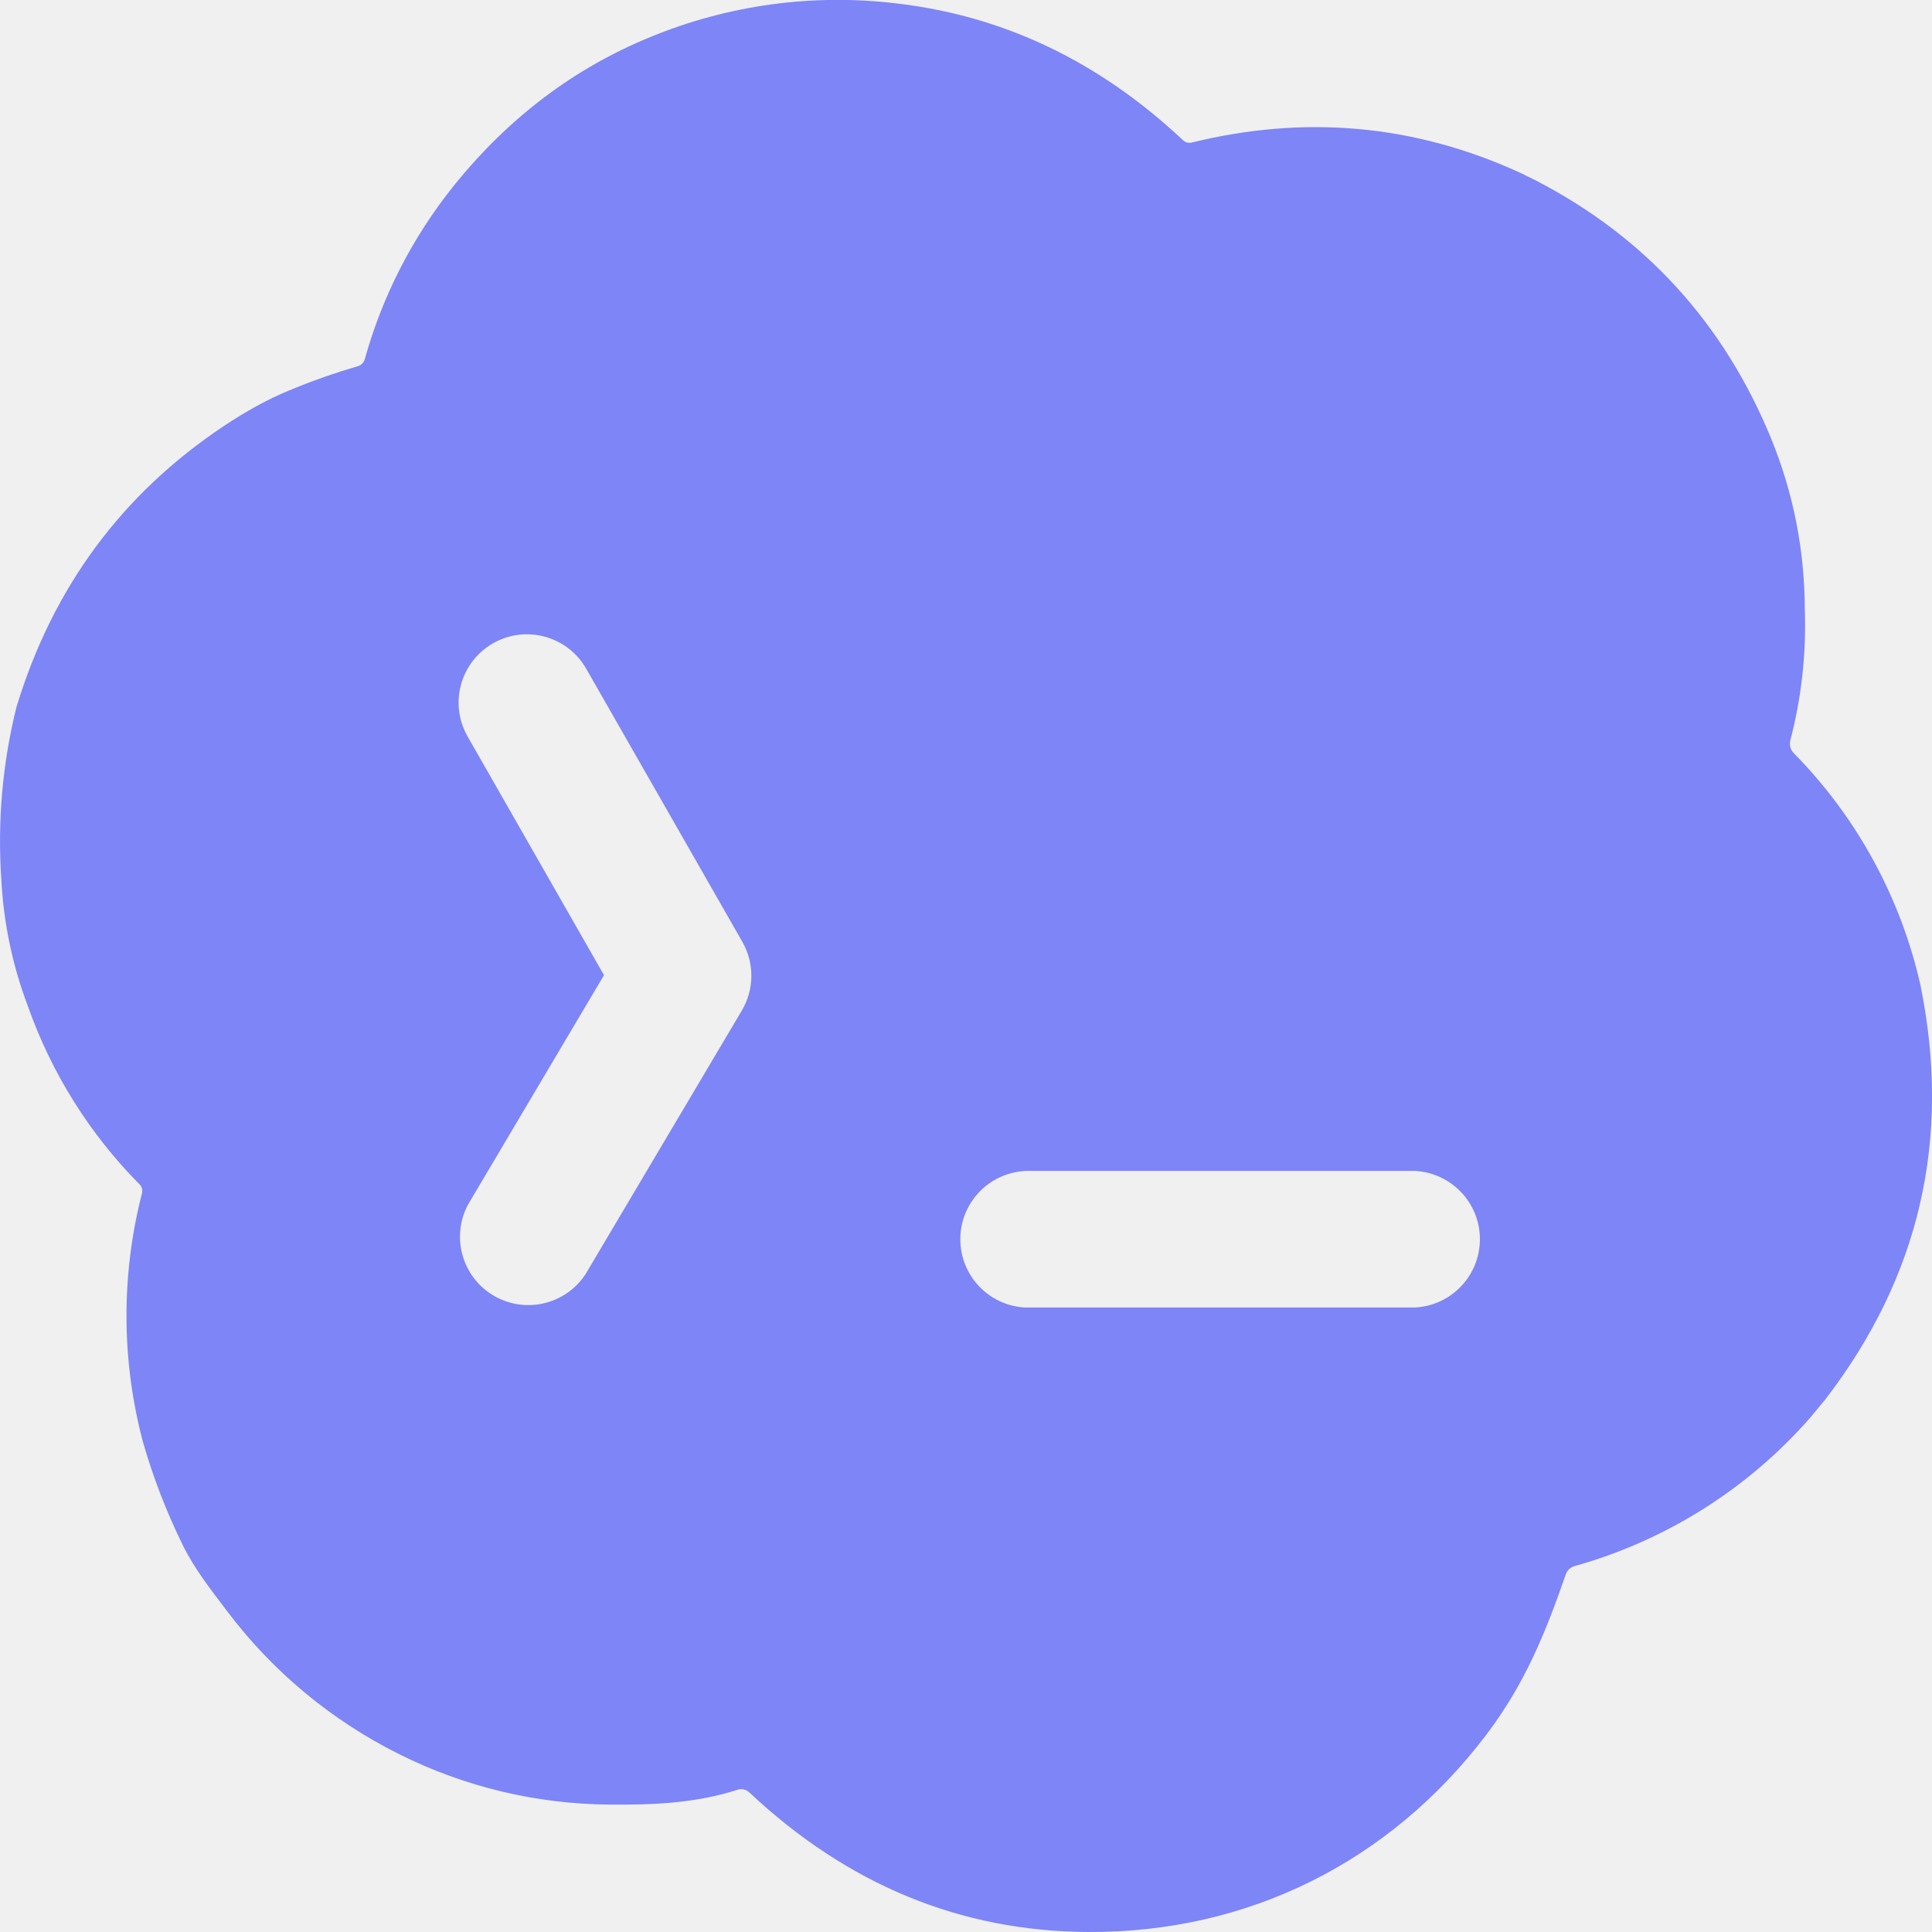
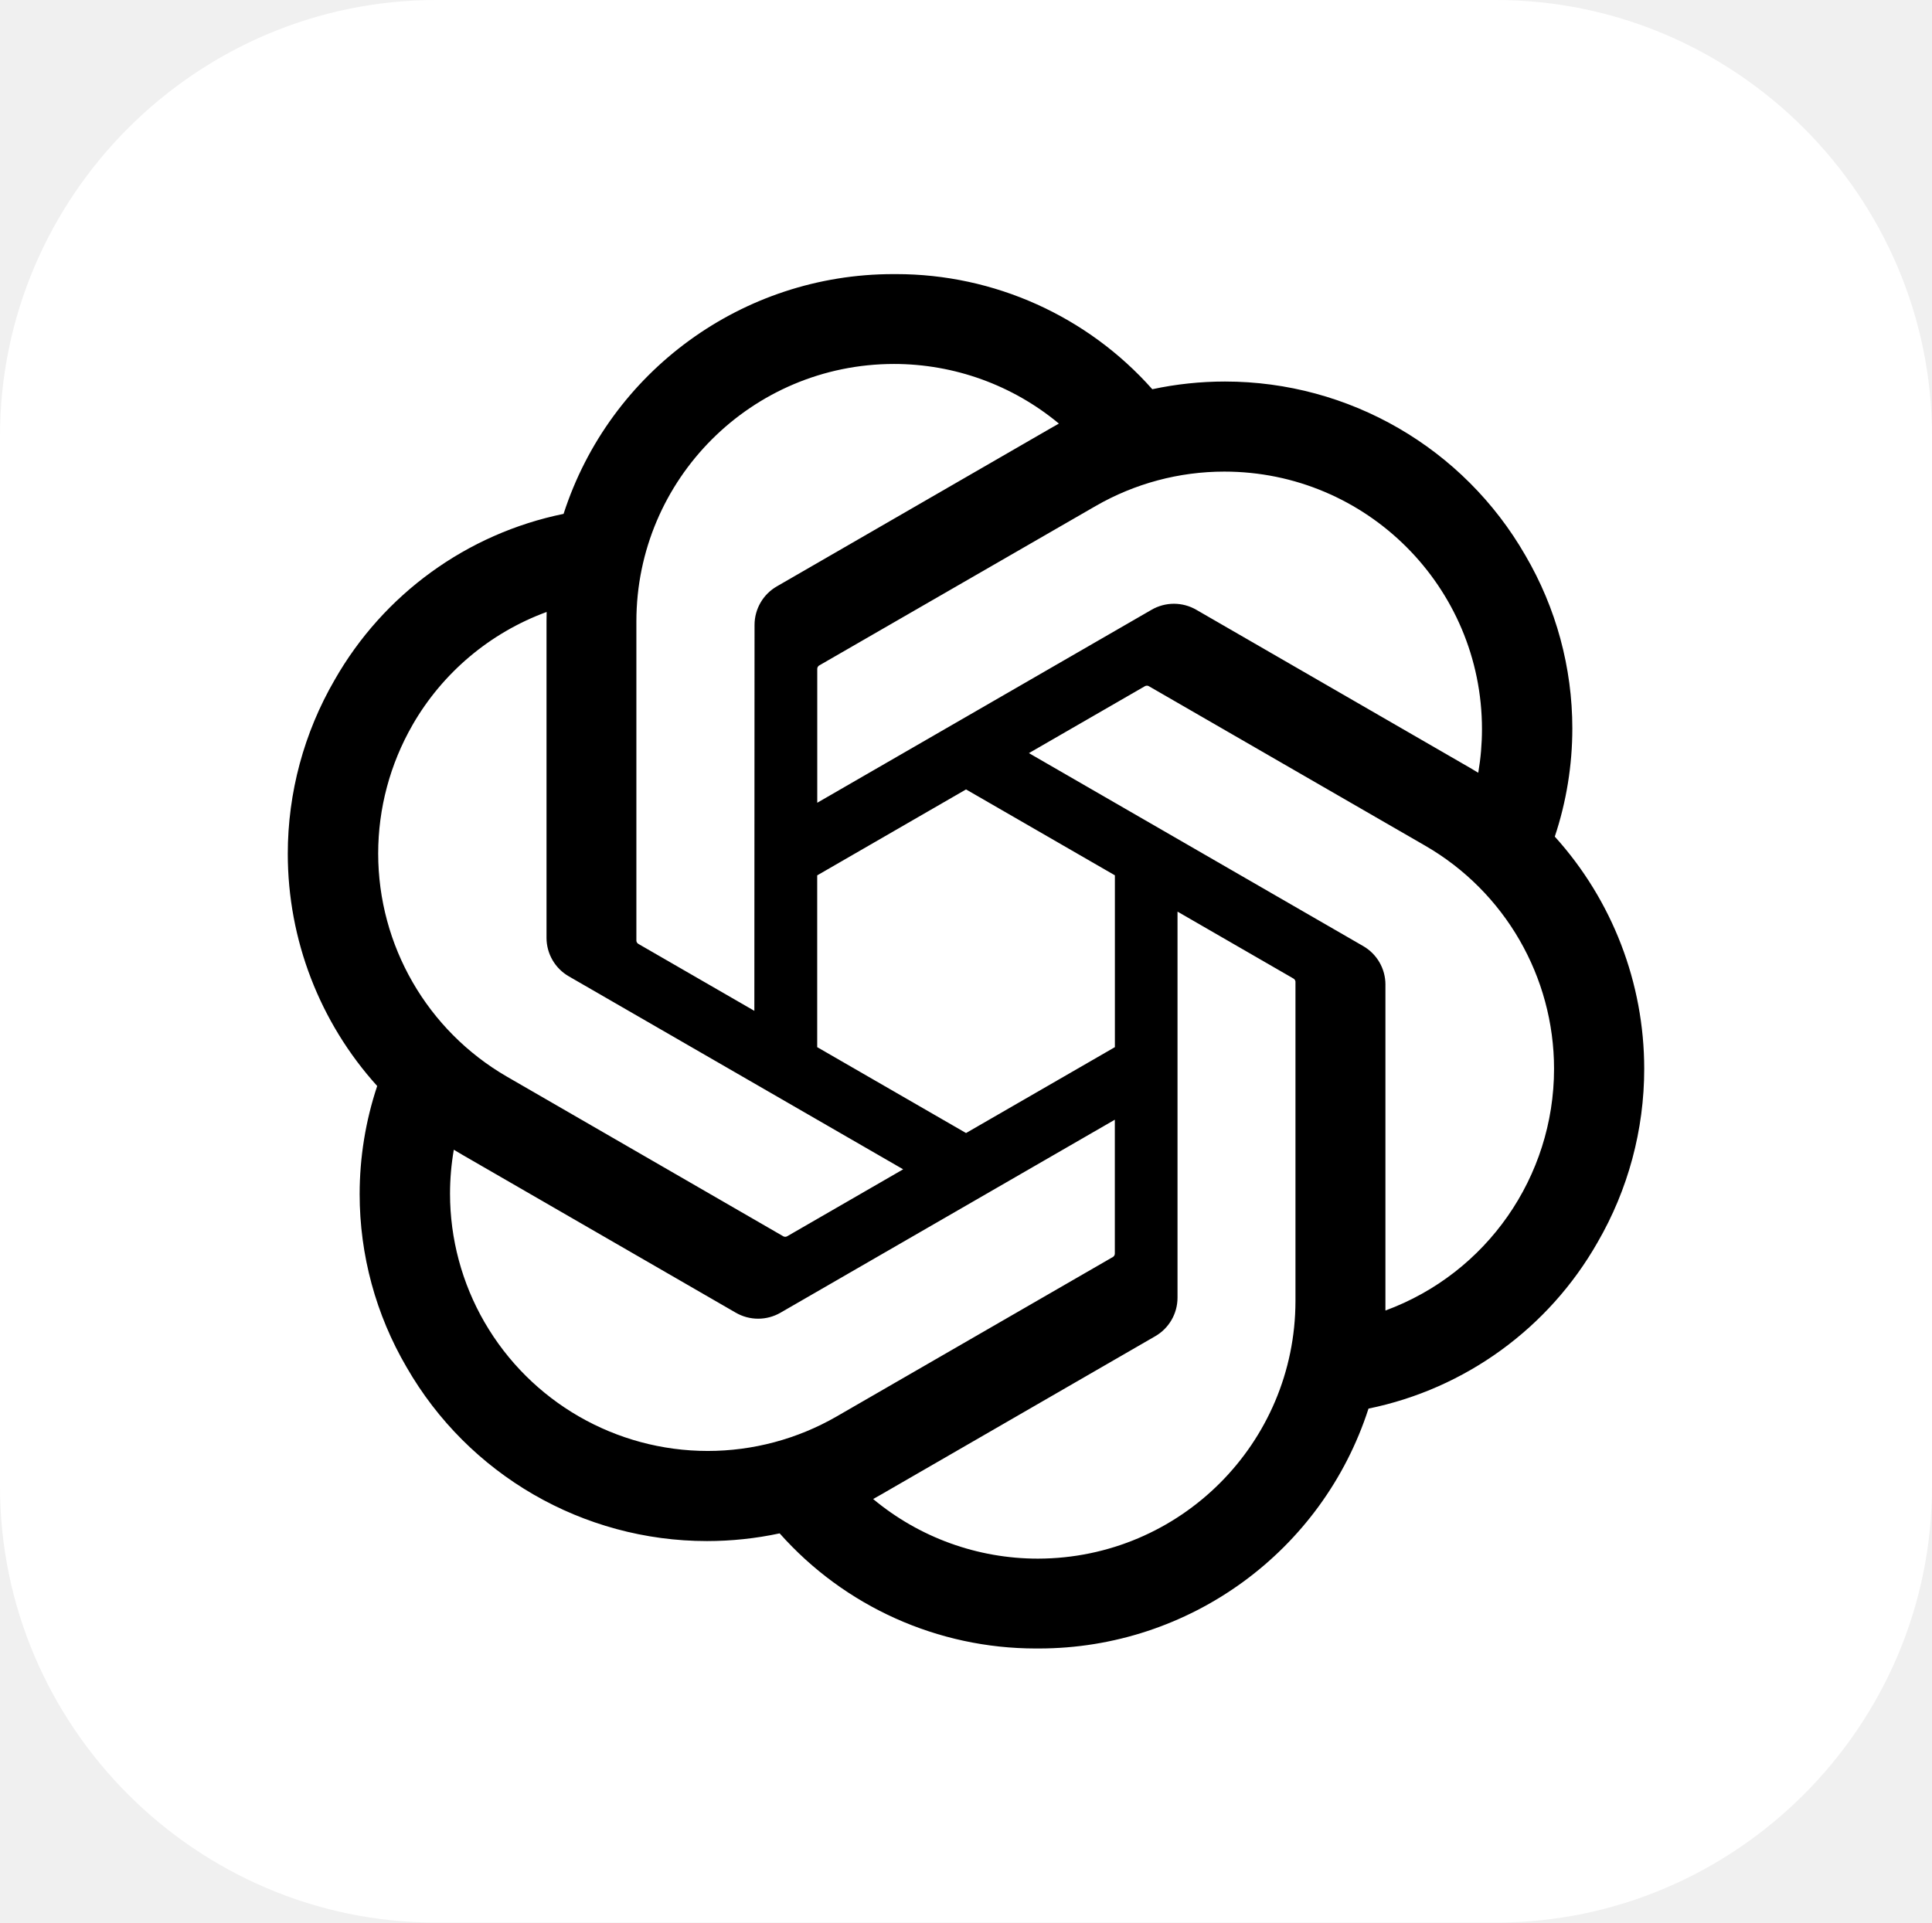
- <svg xmlns="http://www.w3.org/2000/svg" fill="#8b95a5" fill-rule="evenodd" height="48" style="flex:none;line-height:1" viewBox="0 0 24 24" width="48" version="1.1" id="svg1">
-   <defs id="defs1" />
-   <path clip-rule="evenodd" d="M8.086.457a6.105 6.105 0 013.046-.415c1.333.153 2.521.72 3.564 1.7a.117.117 0 00.107.029c1.408-.346 2.762-.224 4.061.366l.063.03.154.076c1.357.703 2.33 1.77 2.918 3.198.278.679.418 1.388.421 2.126a5.655 5.655 0 01-.18 1.631.167.167 0 00.04.155 5.982 5.982 0 011.578 2.891c.385 1.901-.01 3.615-1.183 5.14l-.182.22a6.063 6.063 0 01-2.934 1.851.162.162 0 00-.108.102c-.255.736-.511 1.364-.987 1.992-1.199 1.582-2.962 2.462-4.948 2.451-1.583-.008-2.986-.587-4.21-1.736a.145.145 0 00-.14-.032c-.518.167-1.04.191-1.604.185a5.924 5.924 0 01-2.595-.622 6.058 6.058 0 01-2.146-1.781c-.203-.269-.404-.522-.551-.821a7.74 7.74 0 01-.495-1.283 6.11 6.11 0 01-.017-3.064.166.166 0 00.008-.074.115.115 0 00-.037-.064 5.958 5.958 0 01-1.38-2.202 5.196 5.196 0 01-.333-1.589 6.915 6.915 0 01.188-2.132c.45-1.484 1.309-2.648 2.577-3.493.282-.188.55-.334.802-.438.286-.12.573-.22.861-.304a.129.129 0 00.087-.087A6.016 6.016 0 015.635 2.31C6.315 1.464 7.132.846 8.086.457zm-.804 7.85a.848.848 0 00-1.473.842l1.694 2.965-1.688 2.848a.849.849 0 001.46.864l1.94-3.272a.849.849 0 00.007-.854l-1.94-3.393zm5.446 6.24a.849.849 0 000 1.695h4.848a.849.849 0 000-1.696h-4.848z" id="path1" style="fill:#7e85f6;fill-opacity:1" />
+ <svg xmlns="http://www.w3.org/2000/svg" shape-rendering="geometricPrecision" text-rendering="geometricPrecision" image-rendering="optimizeQuality" fill-rule="evenodd" clip-rule="evenodd" viewBox="0 0 512 509.639">
+   <path fill="#fff" d="M115.612 0h280.775C459.974 0 512 52.026 512 115.612v278.415c0 63.587-52.026 115.613-115.613 115.613H115.612C52.026 509.64 0 457.614 0 394.027V115.612C0 52.026 52.026 0 115.612 0z" />
+   <path fill-rule="nonzero" d="M412.037 221.764a90.834 90.834 0 004.648-28.67 90.79 90.79 0 00-12.443-45.87c-16.37-28.496-46.738-46.089-79.605-46.089-6.466 0-12.943.683-19.264 2.04a90.765 90.765 0 00-67.881-30.515h-.576c-.059.002-.149.002-.216.002-39.807 0-75.108 25.686-87.346 63.554-25.626 5.239-47.748 21.31-60.682 44.03a91.873 91.873 0 00-12.407 46.077 91.833 91.833 0 0023.694 61.553 90.802 90.802 0 00-4.649 28.67 90.804 90.804 0 0012.442 45.87c16.369 28.504 46.74 46.087 79.61 46.087a91.81 91.81 0 0019.253-2.04 90.783 90.783 0 0067.887 30.516h.576l.234-.001c39.829 0 75.119-25.686 87.357-63.588 25.626-5.242 47.748-21.312 60.682-44.033a91.718 91.718 0 0012.383-46.035 91.83 91.83 0 00-23.693-61.553l-.004-.005zM275.102 413.161h-.094a68.146 68.146 0 01-43.611-15.8 56.936 56.936 0 002.155-1.221l72.54-41.901a11.799 11.799 0 005.962-10.251V241.651l30.661 17.704c.326.163.55.479.596.84v84.693c-.042 37.653-30.554 68.198-68.21 68.273h.001zm-146.689-62.649a68.128 68.128 0 01-9.152-34.085c0-3.904.341-7.817 1.005-11.663.539.323 1.48.897 2.155 1.285l72.54 41.901a11.832 11.832 0 0011.918-.002l88.563-51.137v35.408a1.1 1.1 0 01-.438.94l-73.33 42.339a68.43 68.43 0 01-34.11 9.12 68.359 68.359 0 01-59.15-34.11l-.001.004zm-19.083-158.36a68.044 68.044 0 0135.538-29.934c0 .625-.036 1.731-.036 2.5v83.801l-.001.07a11.79 11.79 0 005.954 10.242l88.564 51.13-30.661 17.704a1.096 1.096 0 01-1.034.093l-73.337-42.375a68.36 68.36 0 01-34.095-59.143 68.412 68.412 0 019.112-34.085l-.004-.003zm251.907 58.621l-88.563-51.137 30.661-17.697a1.097 1.097 0 011.034-.094l73.337 42.339c21.109 12.195 34.132 34.746 34.132 59.132 0 28.604-17.849 54.199-44.686 64.078v-86.308c.004-.032.004-.065.004-.096 0-4.219-2.261-8.119-5.919-10.217zm30.518-45.93c-.539-.331-1.48-.898-2.155-1.286l-72.54-41.901a11.842 11.842 0 00-5.958-1.611c-2.092 0-4.15.558-5.957 1.611l-88.564 51.137v-35.408l-.001-.061a1.1 1.1 0 01.44-.88l73.33-42.303a68.301 68.301 0 0134.108-9.129c37.704 0 68.281 30.577 68.281 68.281a68.69 68.69 0 01-.984 11.545v.005zm-191.843 63.109l-30.668-17.704a1.09 1.09 0 01-.596-.84v-84.692c.016-37.685 30.593-68.236 68.281-68.236a68.332 68.332 0 0143.689 15.804 63.09 63.09 0 00-2.155 1.222l-72.54 41.9a11.794 11.794 0 00-5.961 10.248v.068l-.05 102.23zm16.655-35.91l39.445-22.782 39.444 22.767v45.55l-39.444 22.767-39.445-22.767v-45.535z" />
</svg>
